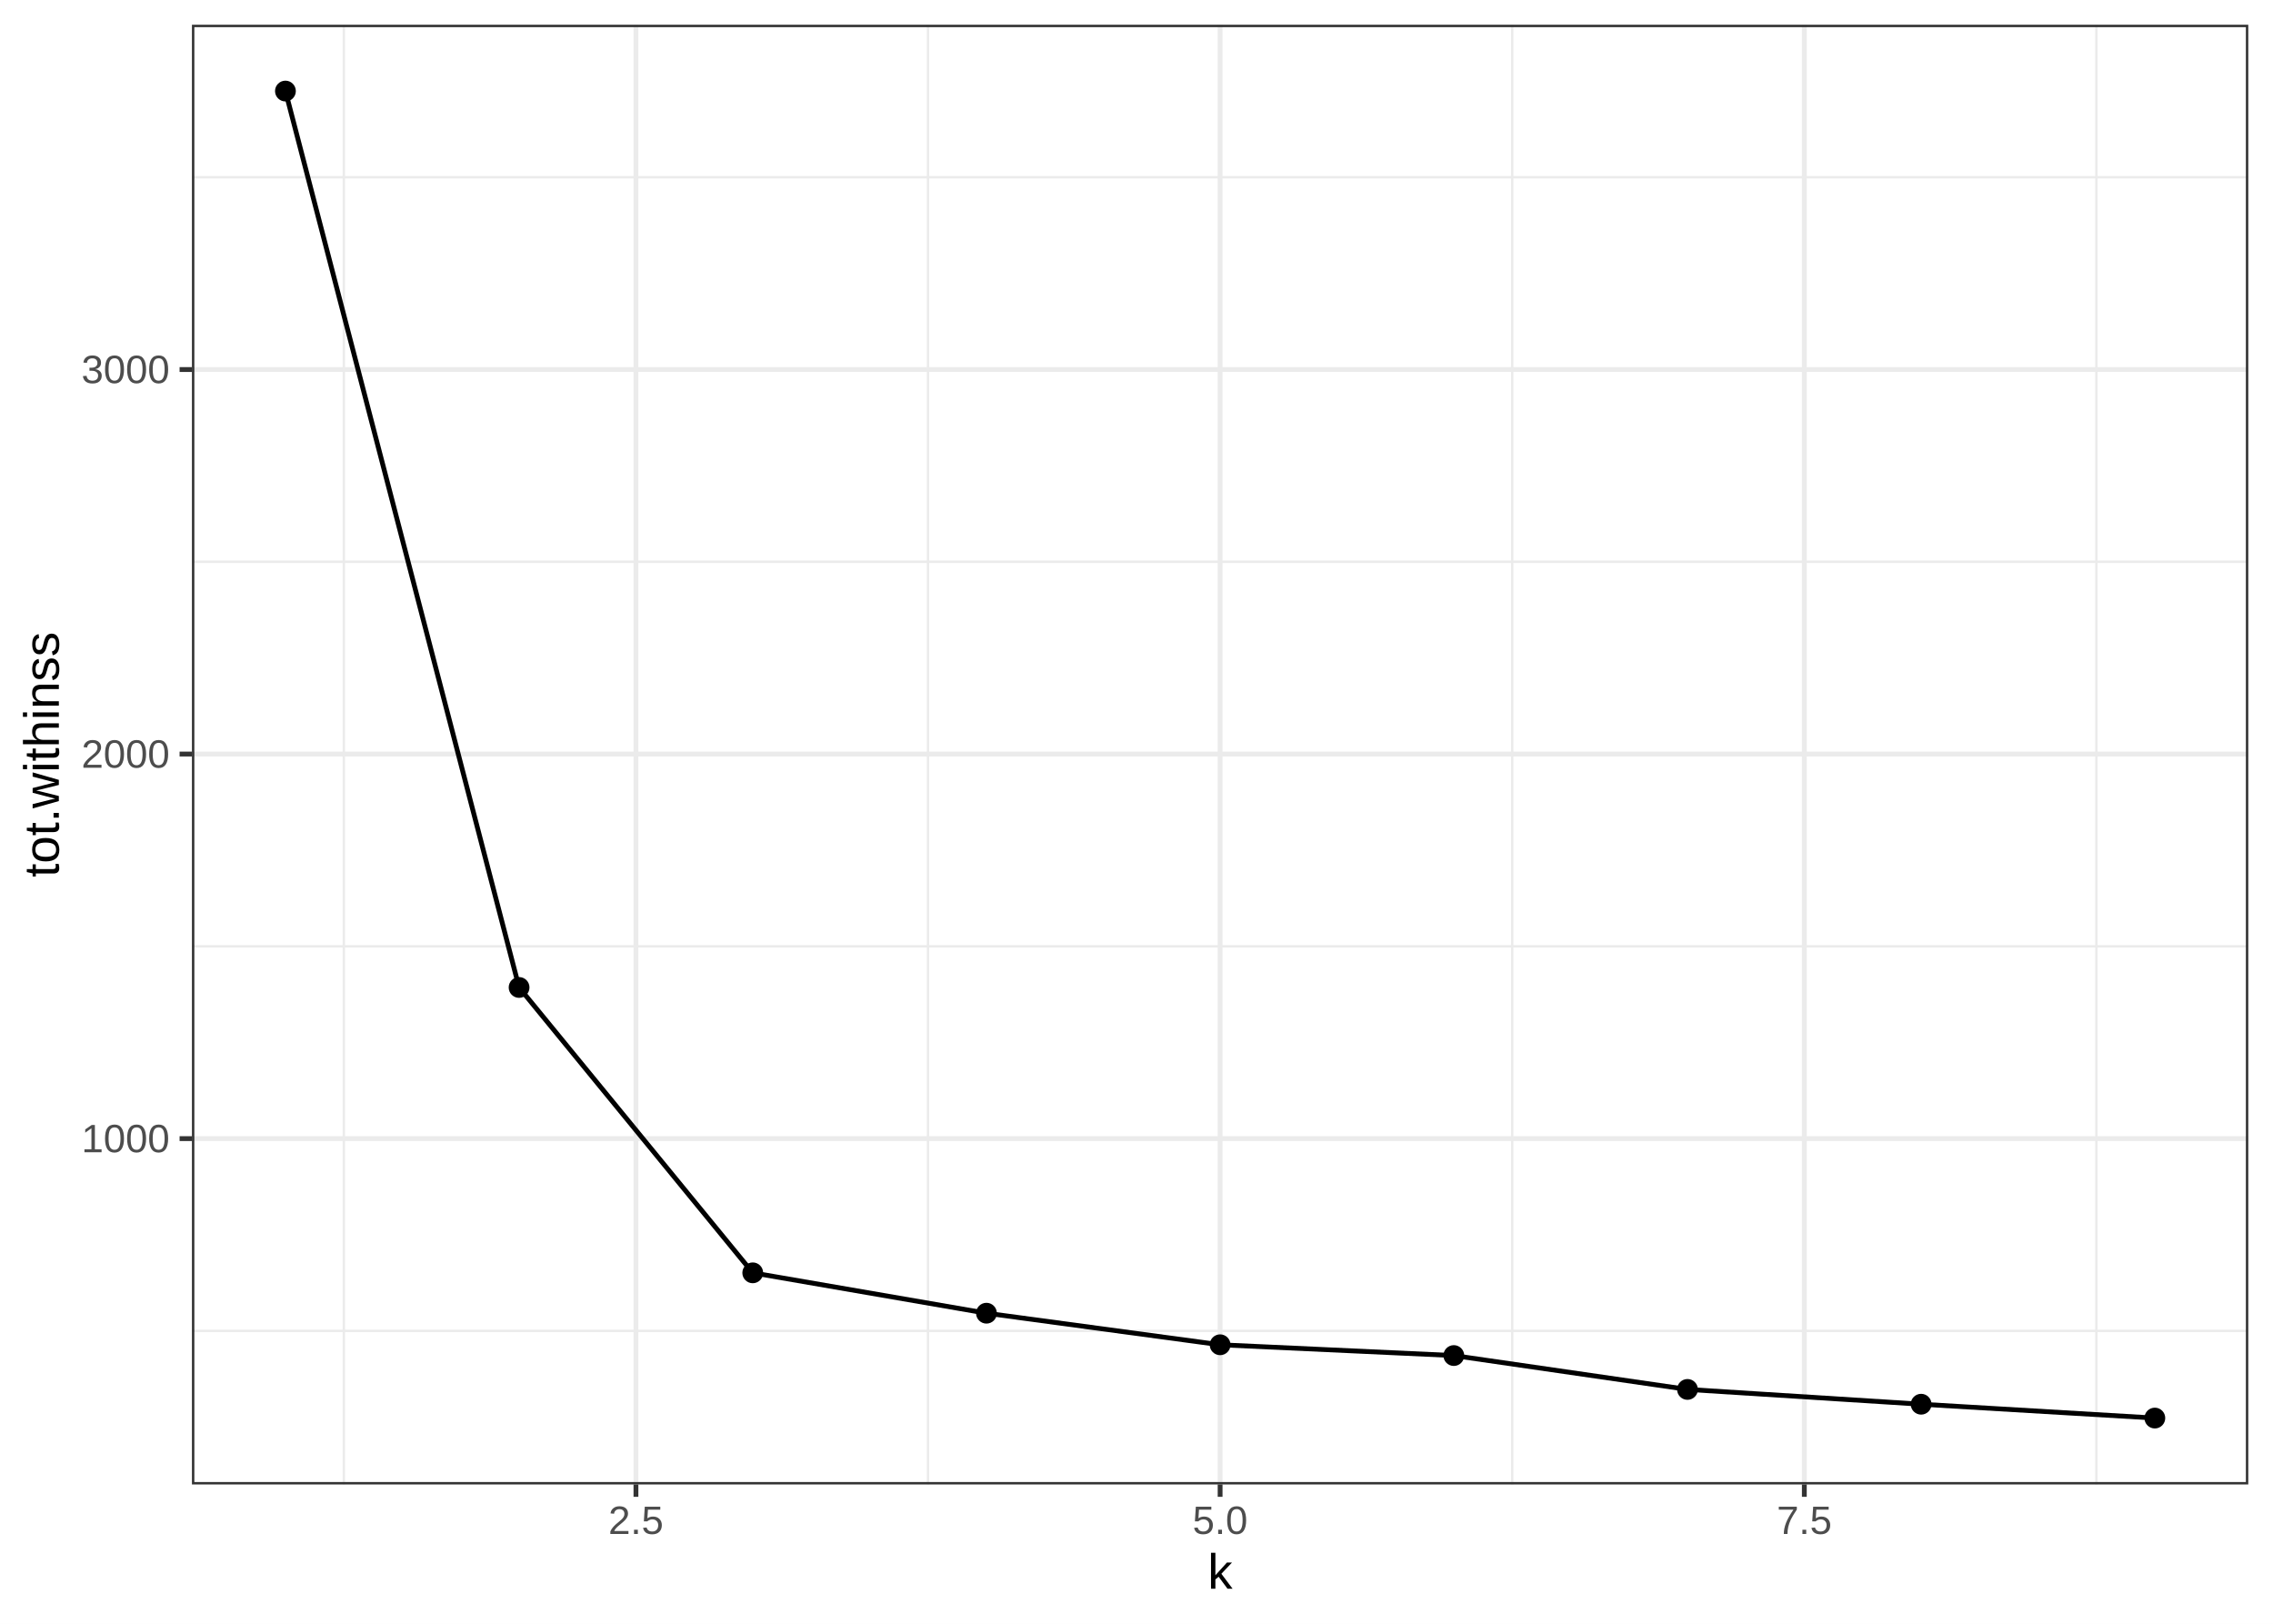
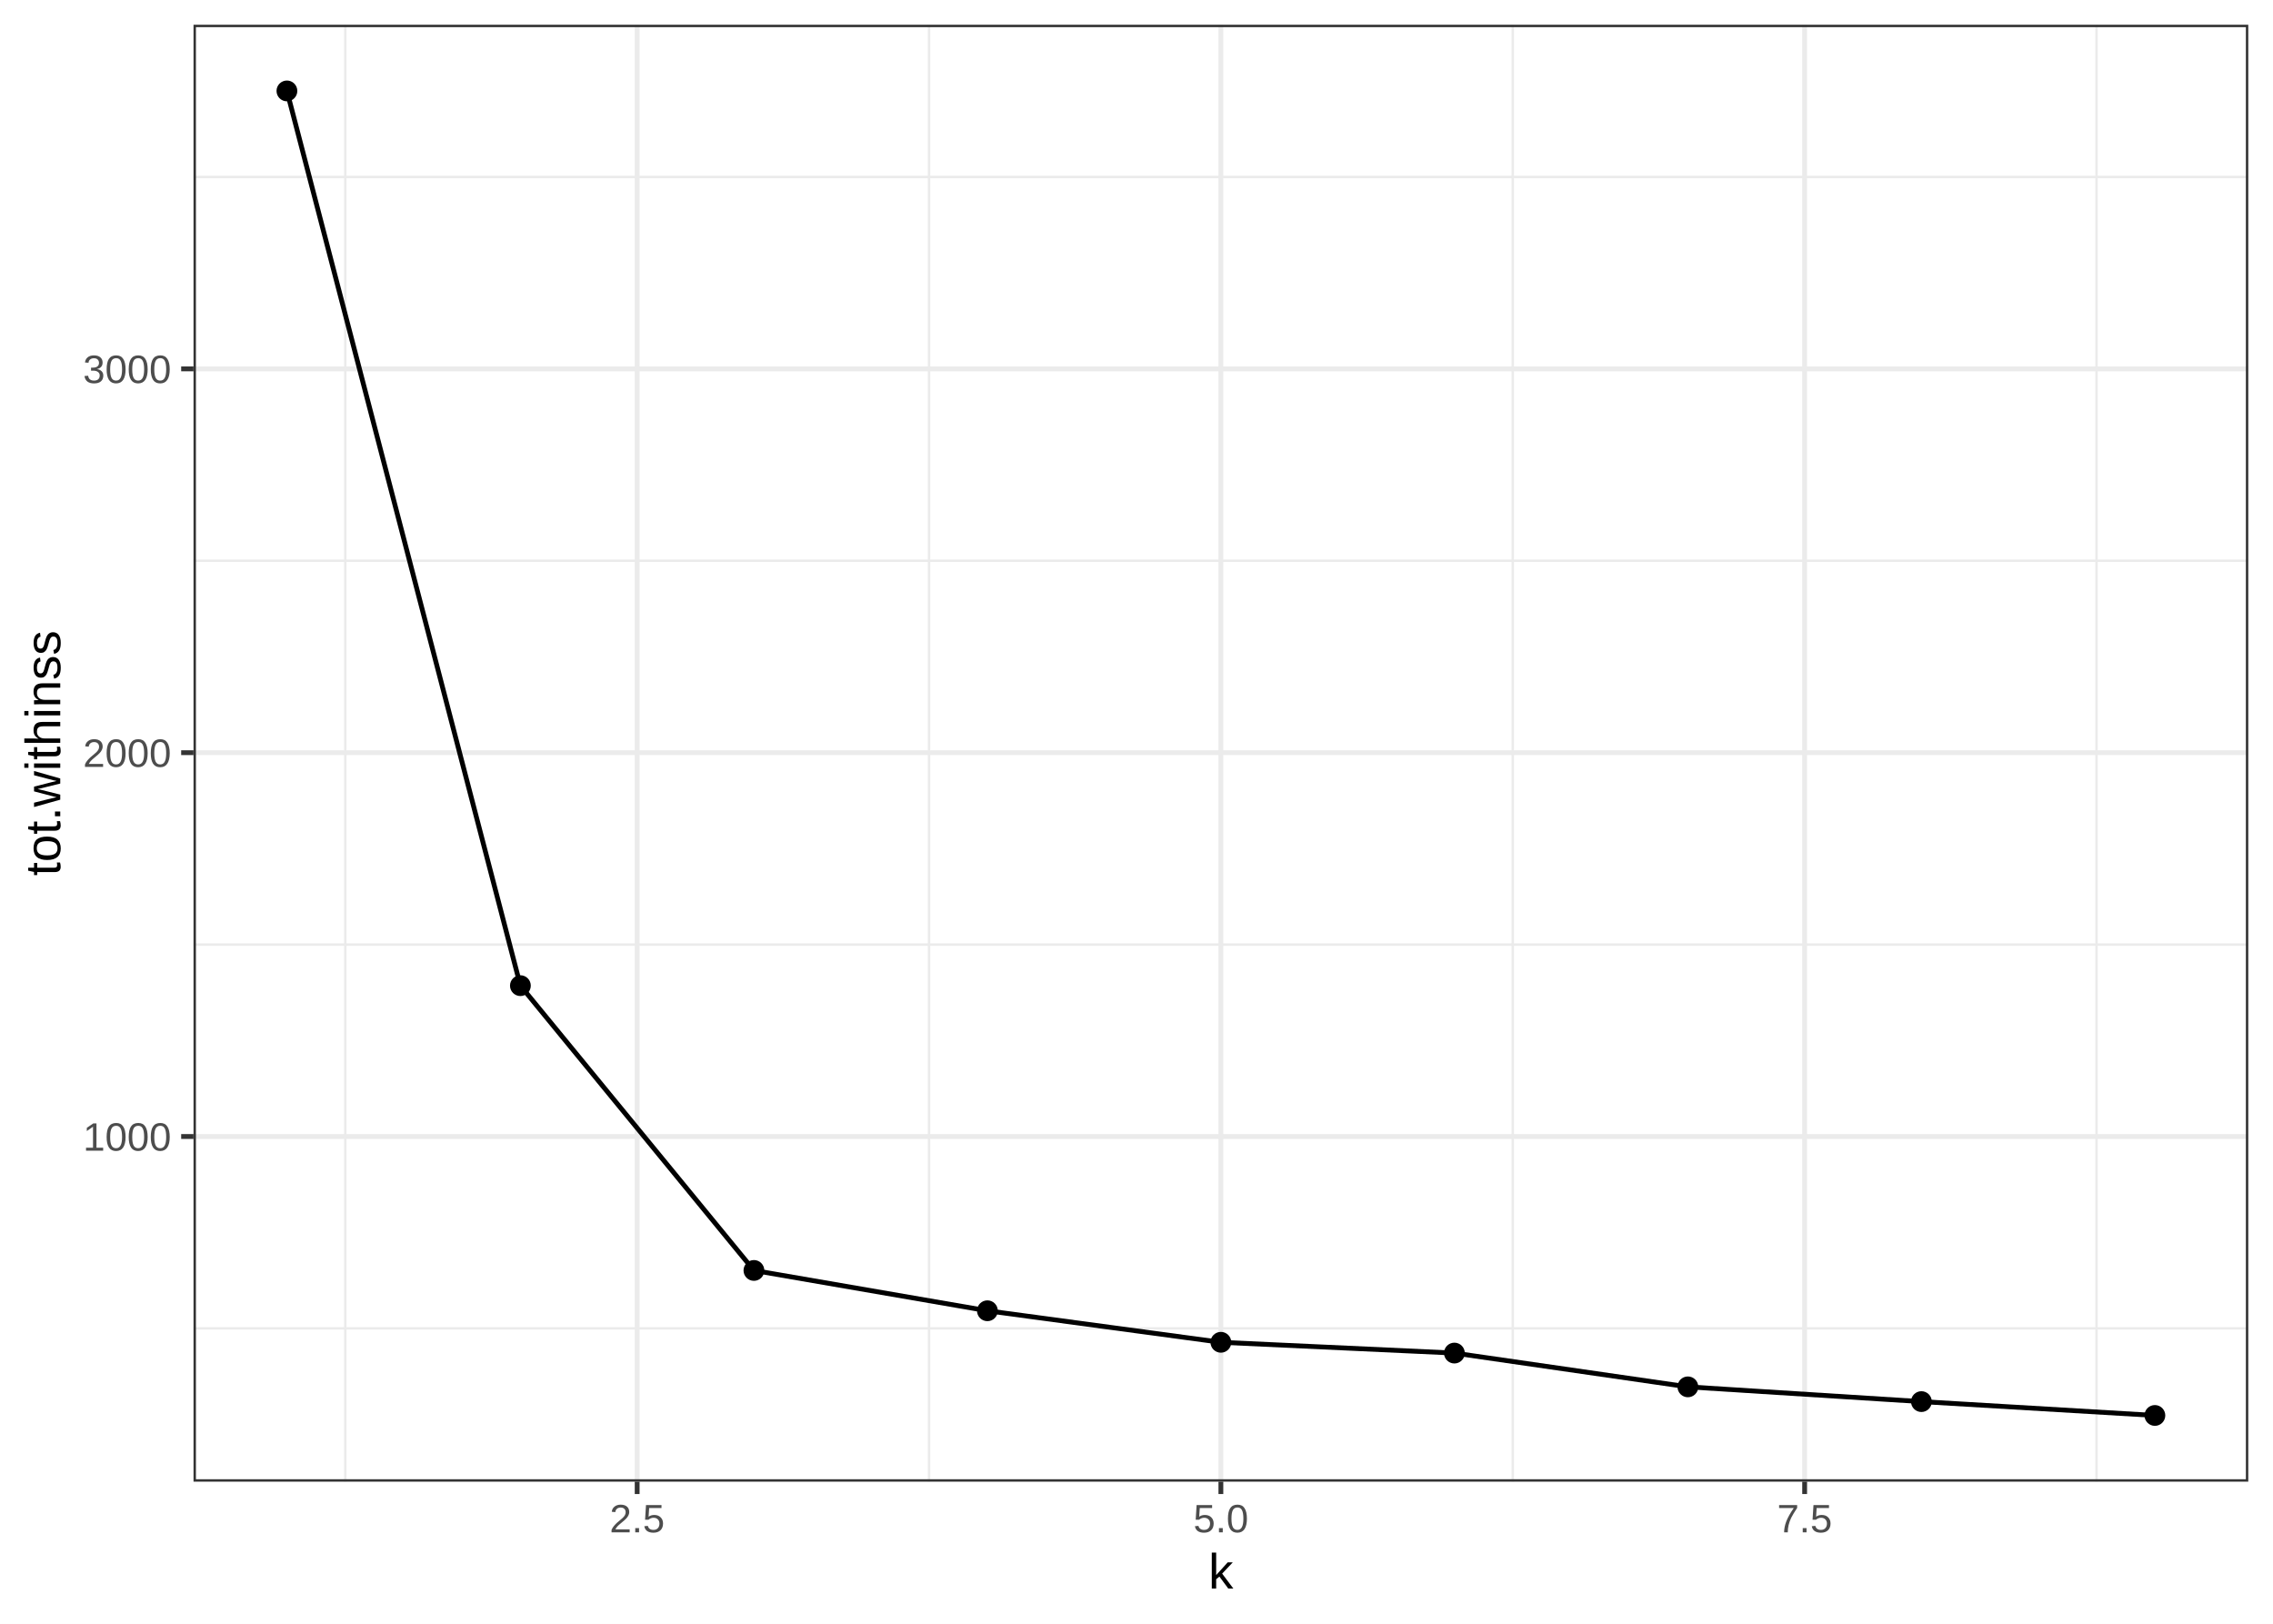
<svg xmlns="http://www.w3.org/2000/svg" width="504.00pt" height="360.00pt" viewBox="0 0 504.00 360.00">
  <g class="svglite">
    <defs>
      <style type="text/css">
    .svglite line, .svglite polyline, .svglite polygon, .svglite path, .svglite rect, .svglite circle {
      fill: none;
      stroke: #000000;
      stroke-linecap: round;
      stroke-linejoin: round;
      stroke-miterlimit: 10.00;
    }
    .svglite text {
      white-space: pre;
    }
    .svglite g.glyphgroup path {
      fill: inherit;
      stroke: none;
    }
  </style>
    </defs>
    <rect width="100%" height="100%" style="stroke: none; fill: none;" />
    <defs>
      <clipPath id="cpMC4wMHw1MDQuMDB8MC4wMHwzNjAuMDA=">
        <rect x="0.00" y="0.00" width="504.00" height="360.00" />
      </clipPath>
    </defs>
    <g clip-path="url(#cpMC4wMHw1MDQuMDB8MC4wMHwzNjAuMDA=)">
      <rect x="0.00" y="0.00" width="504.00" height="360.00" style="stroke-width: 1.07; stroke: #FFFFFF; fill: #FFFFFF;" />
    </g>
    <defs>
-       <clipPath id="cpNDIuNTZ8NDk4LjUyfDUuNDh8MzI5LjEy">
-         <rect x="42.56" y="5.48" width="455.96" height="323.64" />
+       <clipPath id="cpNDIuOTF8NDk4LjUyfDUuNDh8MzI4LjUw">
+         <rect x="42.91" y="5.48" width="455.61" height="323.02" />
      </clipPath>
    </defs>
-     <g clip-path="url(#cpNDIuNTZ8NDk4LjUyfDUuNDh8MzI5LjEy)">
-       <rect x="42.56" y="5.48" width="455.96" height="323.64" style="stroke-width: 1.07; stroke: none; fill: #FFFFFF;" />
-       <polyline points="42.56,295.07 498.52,295.07 " style="stroke-width: 0.53; stroke: #EBEBEB; stroke-linecap: butt;" />
-       <polyline points="42.56,209.81 498.52,209.81 " style="stroke-width: 0.53; stroke: #EBEBEB; stroke-linecap: butt;" />
-       <polyline points="42.56,124.55 498.52,124.55 " style="stroke-width: 0.53; stroke: #EBEBEB; stroke-linecap: butt;" />
-       <polyline points="42.56,39.30 498.52,39.30 " style="stroke-width: 0.53; stroke: #EBEBEB; stroke-linecap: butt;" />
-       <polyline points="76.24,329.12 76.24,5.48 " style="stroke-width: 0.53; stroke: #EBEBEB; stroke-linecap: butt;" />
-       <polyline points="205.77,329.12 205.77,5.48 " style="stroke-width: 0.53; stroke: #EBEBEB; stroke-linecap: butt;" />
-       <polyline points="335.31,329.12 335.31,5.48 " style="stroke-width: 0.53; stroke: #EBEBEB; stroke-linecap: butt;" />
-       <polyline points="464.84,329.12 464.84,5.48 " style="stroke-width: 0.53; stroke: #EBEBEB; stroke-linecap: butt;" />
-       <polyline points="42.56,252.44 498.52,252.44 " style="stroke-width: 1.07; stroke: #EBEBEB; stroke-linecap: butt;" />
-       <polyline points="42.56,167.18 498.52,167.18 " style="stroke-width: 1.07; stroke: #EBEBEB; stroke-linecap: butt;" />
-       <polyline points="42.56,81.93 498.52,81.93 " style="stroke-width: 1.07; stroke: #EBEBEB; stroke-linecap: butt;" />
-       <polyline points="141.01,329.12 141.01,5.48 " style="stroke-width: 1.07; stroke: #EBEBEB; stroke-linecap: butt;" />
-       <polyline points="270.54,329.12 270.54,5.48 " style="stroke-width: 1.07; stroke: #EBEBEB; stroke-linecap: butt;" />
-       <polyline points="400.08,329.12 400.08,5.48 " style="stroke-width: 1.07; stroke: #EBEBEB; stroke-linecap: butt;" />
-       <polyline points="63.29,20.19 115.10,218.93 166.91,282.20 218.73,291.15 270.54,298.15 322.36,300.54 374.17,308.05 425.98,311.33 477.80,314.40 " style="stroke-width: 1.07; stroke-linecap: butt;" />
-       <circle cx="63.29" cy="20.19" r="1.95" style="stroke-width: 0.71; fill: #000000;" />
-       <circle cx="115.10" cy="218.93" r="1.95" style="stroke-width: 0.71; fill: #000000;" />
-       <circle cx="166.91" cy="282.20" r="1.95" style="stroke-width: 0.71; fill: #000000;" />
-       <circle cx="218.73" cy="291.15" r="1.95" style="stroke-width: 0.71; fill: #000000;" />
-       <circle cx="270.54" cy="298.15" r="1.95" style="stroke-width: 0.71; fill: #000000;" />
-       <circle cx="322.36" cy="300.54" r="1.95" style="stroke-width: 0.71; fill: #000000;" />
-       <circle cx="374.17" cy="308.05" r="1.95" style="stroke-width: 0.71; fill: #000000;" />
-       <circle cx="425.98" cy="311.33" r="1.95" style="stroke-width: 0.71; fill: #000000;" />
-       <circle cx="477.80" cy="314.40" r="1.95" style="stroke-width: 0.71; fill: #000000;" />
-       <rect x="42.56" y="5.48" width="455.96" height="323.64" style="stroke-width: 1.07; stroke: #333333;" />
+     <g clip-path="url(#cpNDIuOTF8NDk4LjUyfDUuNDh8MzI4LjUw)">
+       <rect x="42.91" y="5.48" width="455.61" height="323.02" style="stroke-width: 1.07; stroke: none; fill: #FFFFFF;" />
+       <polyline points="42.91,294.52 498.52,294.52 " style="stroke-width: 0.53; stroke: #EBEBEB; stroke-linecap: butt;" />
+       <polyline points="42.91,209.42 498.52,209.42 " style="stroke-width: 0.53; stroke: #EBEBEB; stroke-linecap: butt;" />
+       <polyline points="42.91,124.33 498.52,124.33 " style="stroke-width: 0.53; stroke: #EBEBEB; stroke-linecap: butt;" />
+       <polyline points="42.91,39.23 498.52,39.23 " style="stroke-width: 0.53; stroke: #EBEBEB; stroke-linecap: butt;" />
+       <polyline points="76.56,328.50 76.56,5.48 " style="stroke-width: 0.53; stroke: #EBEBEB; stroke-linecap: butt;" />
+       <polyline points="206.00,328.50 206.00,5.48 " style="stroke-width: 0.53; stroke: #EBEBEB; stroke-linecap: butt;" />
+       <polyline points="335.43,328.50 335.43,5.48 " style="stroke-width: 0.53; stroke: #EBEBEB; stroke-linecap: butt;" />
+       <polyline points="464.87,328.50 464.87,5.48 " style="stroke-width: 0.53; stroke: #EBEBEB; stroke-linecap: butt;" />
+       <polyline points="42.91,251.97 498.52,251.97 " style="stroke-width: 1.07; stroke: #EBEBEB; stroke-linecap: butt;" />
+       <polyline points="42.91,166.88 498.52,166.88 " style="stroke-width: 1.07; stroke: #EBEBEB; stroke-linecap: butt;" />
+       <polyline points="42.91,81.78 498.52,81.78 " style="stroke-width: 1.07; stroke: #EBEBEB; stroke-linecap: butt;" />
+       <polyline points="141.28,328.50 141.28,5.48 " style="stroke-width: 1.07; stroke: #EBEBEB; stroke-linecap: butt;" />
+       <polyline points="270.71,328.50 270.71,5.48 " style="stroke-width: 1.07; stroke: #EBEBEB; stroke-linecap: butt;" />
+       <polyline points="400.15,328.50 400.15,5.48 " style="stroke-width: 1.07; stroke: #EBEBEB; stroke-linecap: butt;" />
+       <polyline points="63.62,20.16 115.39,218.53 167.17,281.67 218.94,290.61 270.71,297.60 322.49,299.99 374.26,307.48 426.04,310.75 477.81,313.82 " style="stroke-width: 1.07; stroke-linecap: butt;" />
+       <circle cx="63.62" cy="20.16" r="1.95" style="stroke-width: 0.71; fill: #000000;" />
+       <circle cx="115.39" cy="218.53" r="1.95" style="stroke-width: 0.71; fill: #000000;" />
+       <circle cx="167.17" cy="281.67" r="1.95" style="stroke-width: 0.71; fill: #000000;" />
+       <circle cx="218.94" cy="290.61" r="1.95" style="stroke-width: 0.71; fill: #000000;" />
+       <circle cx="270.71" cy="297.60" r="1.95" style="stroke-width: 0.71; fill: #000000;" />
+       <circle cx="322.49" cy="299.99" r="1.95" style="stroke-width: 0.71; fill: #000000;" />
+       <circle cx="374.26" cy="307.48" r="1.95" style="stroke-width: 0.71; fill: #000000;" />
+       <circle cx="426.04" cy="310.75" r="1.95" style="stroke-width: 0.71; fill: #000000;" />
+       <circle cx="477.81" cy="313.82" r="1.95" style="stroke-width: 0.71; fill: #000000;" />
+       <rect x="42.91" y="5.48" width="455.61" height="323.02" style="stroke-width: 1.07; stroke: #333333;" />
    </g>
    <g clip-path="url(#cpMC4wMHw1MDQuMDB8MC4wMHwzNjAuMDA=)">
-       <text x="37.63" y="255.47" text-anchor="end" style="font-size: 8.80px;fill: #4D4D4D; font-family: &quot;Liberation Sans&quot;;" textLength="19.56px" lengthAdjust="spacingAndGlyphs">1000</text>
-       <text x="37.63" y="170.21" text-anchor="end" style="font-size: 8.80px;fill: #4D4D4D; font-family: &quot;Liberation Sans&quot;;" textLength="19.56px" lengthAdjust="spacingAndGlyphs">2000</text>
-       <text x="37.63" y="84.95" text-anchor="end" style="font-size: 8.80px;fill: #4D4D4D; font-family: &quot;Liberation Sans&quot;;" textLength="19.56px" lengthAdjust="spacingAndGlyphs">3000</text>
-       <polyline points="39.82,252.44 42.56,252.44 " style="stroke-width: 1.07; stroke: #333333; stroke-linecap: butt;" />
-       <polyline points="39.82,167.18 42.56,167.18 " style="stroke-width: 1.07; stroke: #333333; stroke-linecap: butt;" />
-       <polyline points="39.82,81.93 42.56,81.93 " style="stroke-width: 1.07; stroke: #333333; stroke-linecap: butt;" />
-       <polyline points="141.01,331.86 141.01,329.12 " style="stroke-width: 1.07; stroke: #333333; stroke-linecap: butt;" />
-       <polyline points="270.54,331.86 270.54,329.12 " style="stroke-width: 1.07; stroke: #333333; stroke-linecap: butt;" />
-       <polyline points="400.08,331.86 400.08,329.12 " style="stroke-width: 1.07; stroke: #333333; stroke-linecap: butt;" />
-       <text x="141.01" y="340.10" text-anchor="middle" style="font-size: 8.80px;fill: #4D4D4D; font-family: &quot;Liberation Sans&quot;;" textLength="12.22px" lengthAdjust="spacingAndGlyphs">2.5</text>
-       <text x="270.54" y="340.10" text-anchor="middle" style="font-size: 8.80px;fill: #4D4D4D; font-family: &quot;Liberation Sans&quot;;" textLength="12.22px" lengthAdjust="spacingAndGlyphs">5.0</text>
-       <text x="400.08" y="340.10" text-anchor="middle" style="font-size: 8.80px;fill: #4D4D4D; font-family: &quot;Liberation Sans&quot;;" textLength="12.22px" lengthAdjust="spacingAndGlyphs">7.5</text>
-       <text x="270.54" y="352.24" text-anchor="middle" style="font-size: 11.00px; font-family: &quot;Liberation Sans&quot;;" textLength="5.50px" lengthAdjust="spacingAndGlyphs">k</text>
-       <text transform="translate(13.05,167.30) rotate(-90)" text-anchor="middle" style="font-size: 11.00px; font-family: &quot;Liberation Sans&quot;;" textLength="54.44px" lengthAdjust="spacingAndGlyphs">tot.withinss</text>
+       <text x="37.98" y="255.12" text-anchor="end" style="font-size: 8.80px;fill: #4D4D4D; font-family: &quot;Arial&quot;;" textLength="19.56px" lengthAdjust="spacingAndGlyphs">1000</text>
+       <text x="37.98" y="170.03" text-anchor="end" style="font-size: 8.80px;fill: #4D4D4D; font-family: &quot;Arial&quot;;" textLength="19.56px" lengthAdjust="spacingAndGlyphs">2000</text>
+       <text x="37.98" y="84.93" text-anchor="end" style="font-size: 8.80px;fill: #4D4D4D; font-family: &quot;Arial&quot;;" textLength="19.56px" lengthAdjust="spacingAndGlyphs">3000</text>
+       <polyline points="40.17,251.97 42.91,251.97 " style="stroke-width: 1.07; stroke: #333333; stroke-linecap: butt;" />
+       <polyline points="40.17,166.88 42.91,166.88 " style="stroke-width: 1.07; stroke: #333333; stroke-linecap: butt;" />
+       <polyline points="40.17,81.78 42.91,81.78 " style="stroke-width: 1.07; stroke: #333333; stroke-linecap: butt;" />
+       <polyline points="141.28,331.24 141.28,328.50 " style="stroke-width: 1.07; stroke: #333333; stroke-linecap: butt;" />
+       <polyline points="270.71,331.24 270.71,328.50 " style="stroke-width: 1.07; stroke: #333333; stroke-linecap: butt;" />
+       <polyline points="400.15,331.24 400.15,328.50 " style="stroke-width: 1.07; stroke: #333333; stroke-linecap: butt;" />
+       <text x="141.28" y="339.74" text-anchor="middle" style="font-size: 8.80px;fill: #4D4D4D; font-family: &quot;Arial&quot;;" textLength="12.22px" lengthAdjust="spacingAndGlyphs">2.5</text>
+       <text x="270.71" y="339.74" text-anchor="middle" style="font-size: 8.80px;fill: #4D4D4D; font-family: &quot;Arial&quot;;" textLength="12.22px" lengthAdjust="spacingAndGlyphs">5.0</text>
+       <text x="400.15" y="339.74" text-anchor="middle" style="font-size: 8.80px;fill: #4D4D4D; font-family: &quot;Arial&quot;;" textLength="12.22px" lengthAdjust="spacingAndGlyphs">7.5</text>
+       <text x="270.71" y="352.20" text-anchor="middle" style="font-size: 11.00px; font-family: &quot;Arial&quot;;" textLength="5.50px" lengthAdjust="spacingAndGlyphs">k</text>
+       <text transform="translate(13.36,166.99) rotate(-90)" text-anchor="middle" style="font-size: 11.00px; font-family: &quot;Arial&quot;;" textLength="54.44px" lengthAdjust="spacingAndGlyphs">tot.withinss</text>
    </g>
  </g>
</svg>
